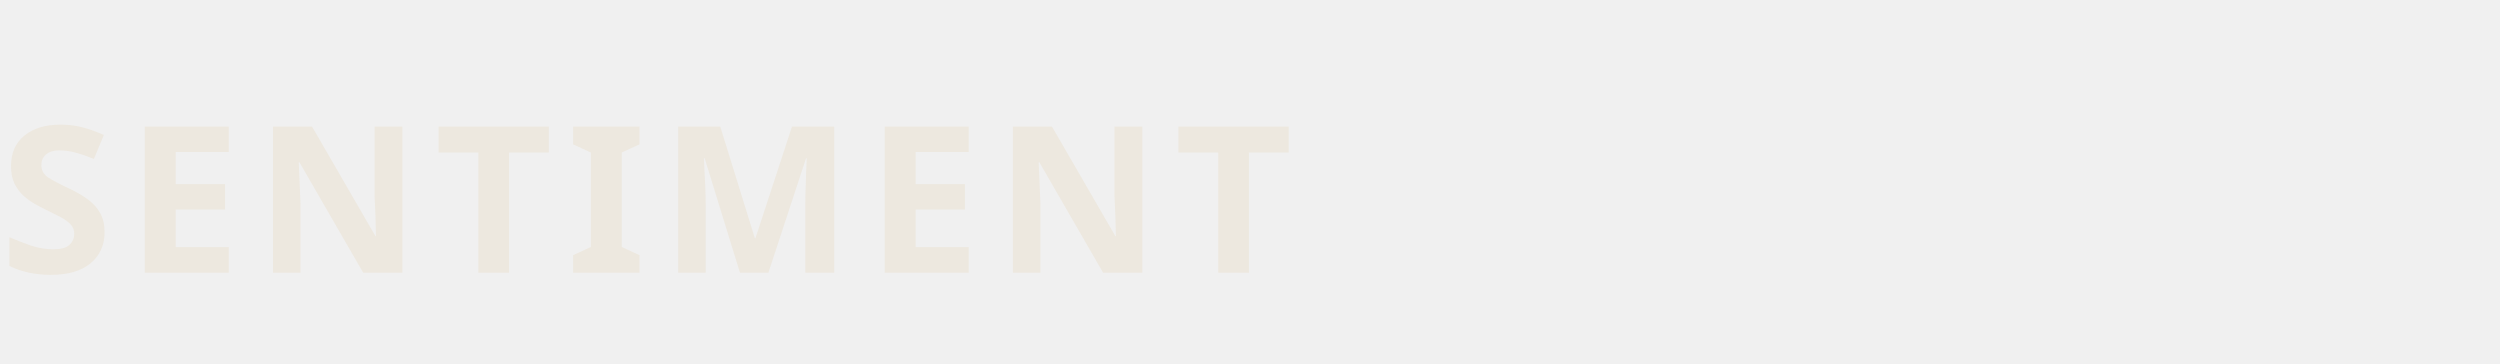
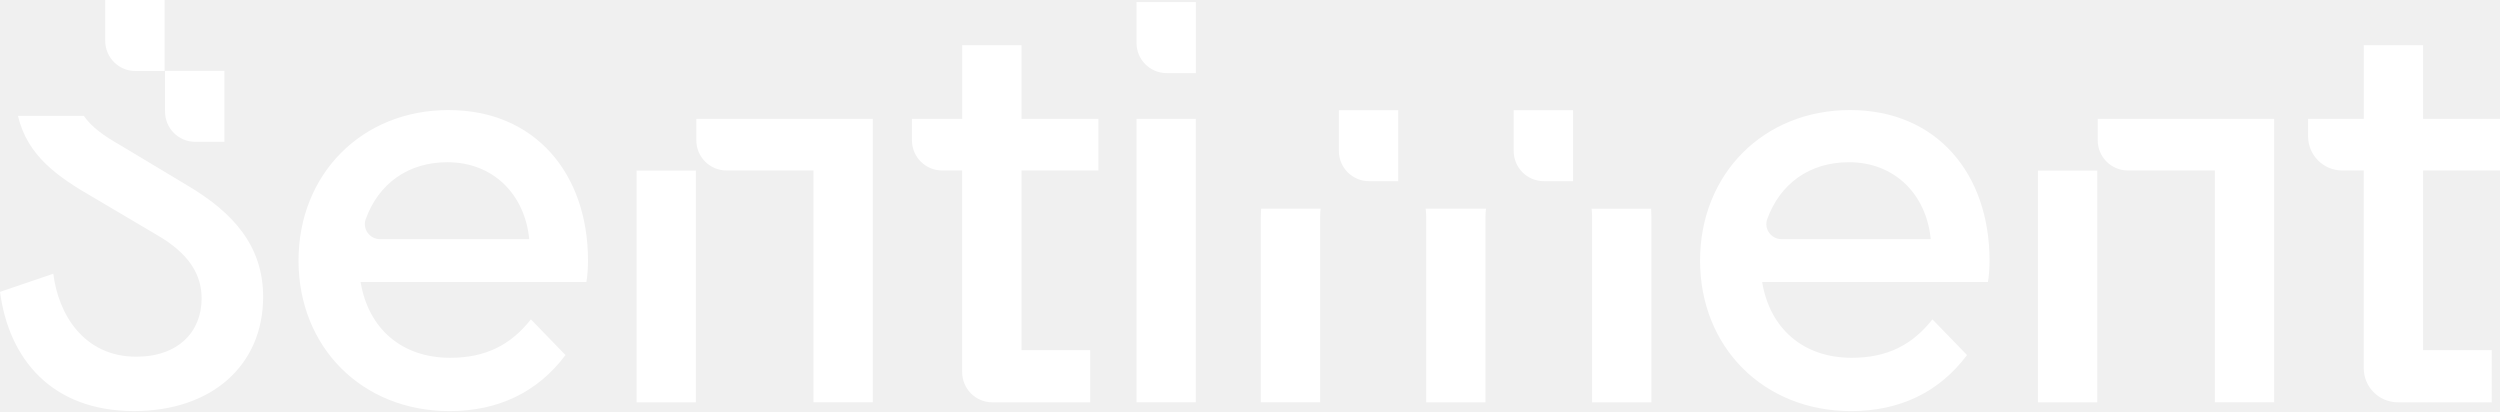
- <svg xmlns="http://www.w3.org/2000/svg" viewBox="0 0 220 32" fill="none">
-   <text x="0" y="24" font-family="'Space Grotesk', sans-serif" font-weight="700" font-size="18" letter-spacing="1.2" fill="#ede8df">SENTIMENT</text>
+ <svg xmlns="http://www.w3.org/2000/svg" id="Ebene_1" data-name="Ebene 1" viewBox="0 0 703.05 115.61">
+   <defs>
+     <style>
+       .cls-1 {
+         fill: #fff;
+       }
+     </style>
+   </defs>
+   <path class="cls-1" d="M126.43,115.61c-24.72,0-42.48-18.07-42.48-42.33s17.77-42.33,42.17-42.33,39.24,17.92,39.24,42.33c0,1.85-.15,4.48-.46,6.02h-63.49c2.16,13.13,11.59,21.32,25.18,21.32,9.89,0,16.99-3.55,22.71-10.81l9.73,10.04c-7.88,10.5-19,15.76-32.6,15.76ZM106.87,67.25h41.96c-1.24-12.67-10.2-21.63-23.02-21.63-11.14,0-19.39,6.12-22.96,16-.99,2.74,1.1,5.63,4.01,5.63Z" />
+   <path class="cls-1" d="M270.6,47.94h-5.65c-4.69,0-8.49-3.8-8.49-8.49v-6.03s14.13,0,14.13,0V12.72h16.68v20.7h21.63v14.52h-21.63v50.52h19.31v14.68h-27.51c-4.69,0-8.49-3.8-8.49-8.49v-56.71Z" />
+   <path class="cls-1" d="M319.61,113.14V33.42h16.68v79.71h-16.68Z" />
+   <path class="cls-1" d="M520.57,115.61c-24.72,0-42.48-18.07-42.48-42.33s17.77-42.33,42.17-42.33,39.24,17.92,39.24,42.33c0,1.85-.15,4.48-.46,6.02h-63.49c2.16,13.13,11.59,21.32,25.18,21.32,9.89,0,16.99-3.55,22.71-10.81l9.73,10.04c-7.88,10.5-19,15.76-32.6,15.76ZM501,67.25h41.96c-1.24-12.67-10.2-21.63-23.02-21.63-11.14,0-19.39,6.12-22.96,16-.99,2.74,1.1,5.63,4.01,5.63Z" />
+   <path class="cls-1" d="M664.74,47.94h-6.05c-5.31,0-9.61-4.3-9.61-9.61v-4.91h15.66V12.72h16.68v20.7h21.63v14.52h-21.63v50.52h19.31v14.68h-26.39c-5.31,0-9.61-4.3-9.61-9.61v-55.58Z" />
+   <path class="cls-1" d="M319.61.59v11.48c0,4.69,3.8,8.49,8.49,8.49h8.2V.59h-16.68Z" />
+   <path class="cls-1" d="M376.52,30.98v11.48c0,4.69,3.8,8.49,8.49,8.49h8.2v-19.96h-16.68Z" />
+   <path class="cls-1" d="M29.59,0v11.48c0,4.69,3.8,8.49,8.49,8.49h8.2V0h-16.68Z" />
+   <path class="cls-1" d="M46.41,19.91v11.48c0,4.69,3.8,8.49,8.49,8.49h8.2v-19.96h-16.68Z" />
+   <path class="cls-1" d="M425.68,30.98v11.48c0,4.69,3.8,8.49,8.49,8.49h8.2v-19.96h-16.68Z" />
+   <g>
+     <rect class="cls-1" x="179.02" y="47.97" width="16.68" height="65.17" />
+     <path class="cls-1" d="M195.82,33.42v6.03c0,4.69,3.8,8.49,8.49,8.49h24.45v65.19h16.68V33.42h-49.62Z" />
+   </g>
+   <g>
+     <rect class="cls-1" x="573.11" y="47.97" width="16.68" height="65.17" />
+     <path class="cls-1" d="M589.92,33.42v6.03c0,4.69,3.8,8.49,8.49,8.49h24.45v65.19h16.68V33.42h-49.62Z" />
+   </g>
+   <g>
+     <path class="cls-1" d="M447.59,58.69c.09.72.14,1.46.14,2.23v52.22h16.68v-52.06c0-.8-.03-1.6-.08-2.38h-16.74Z" />
+     <path class="cls-1" d="M354.65,58.69c-.05.78-.08,1.58-.08,2.38v52.06h16.68v-52.22c0-.76.05-1.5.14-2.23h-16.74Z" />
+     <path class="cls-1" d="M400.93,58.69c.09.72.14,1.46.14,2.23v52.22h16.68v-52.22c0-.76.05-1.5.14-2.23h-16.95Z" />
+   </g>
+   <path class="cls-1" d="M5.05,32.6c2.69,11.33,11.26,17.18,21.21,22.92l17.77,10.5c9.42,5.41,12.67,11.43,12.67,17.92,0,9.42-6.64,16.37-18.38,16.37-14.83,0-21.94-12.05-23.33-23.33l-14.98,5.1c2.47,18.85,14.52,33.52,37.69,33.52,21.78,0,36.3-12.82,36.3-32.13,0-14.37-8.5-23.64-20.86-31.05l-19.31-11.59c-4.71-2.66-8.14-5.17-10.26-8.25H5.05Z" />
</svg>
